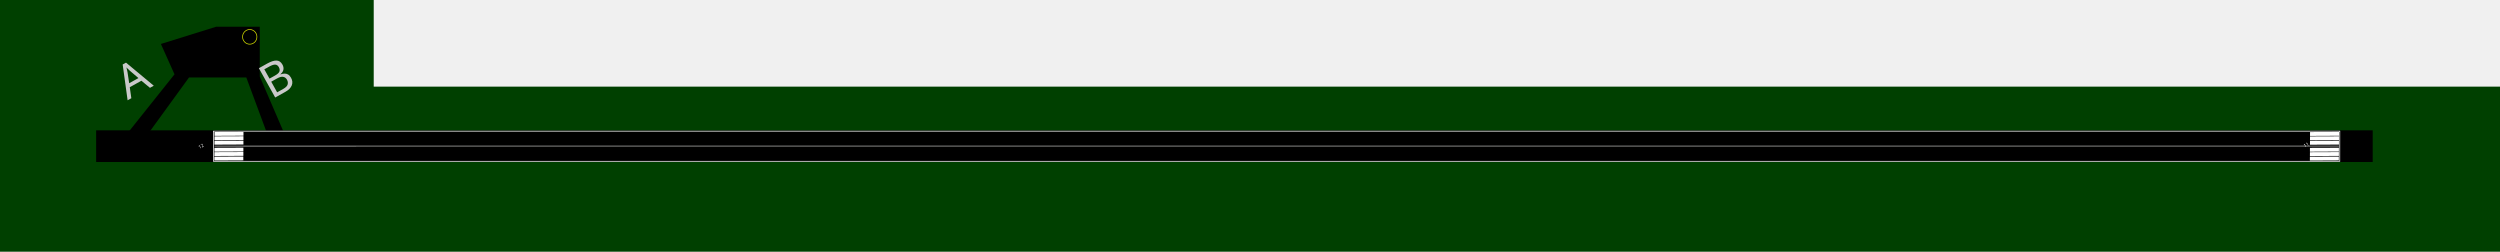
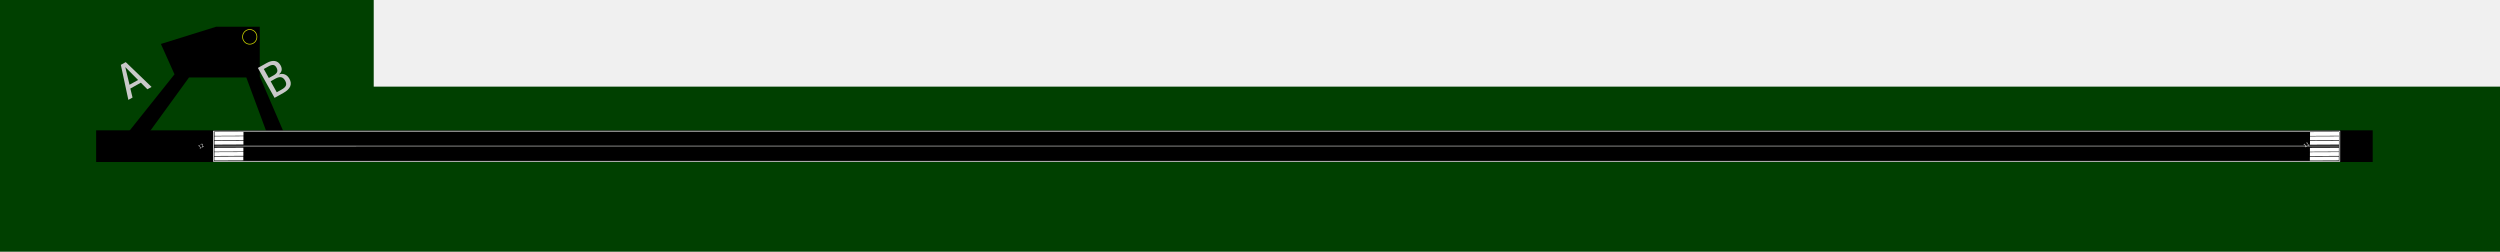
<svg xmlns="http://www.w3.org/2000/svg" version="1.1" id="svg1" width="851.243" height="85.699" viewBox="0 0 851.243 85.699">
  <g transform="translate(6.25,-207.75)">
    <path style="fill:#004000;fill-opacity:1;stroke:none;stroke-width:0.246" d="M -6.25,207.75 H 121 v 29.5 h 723.993 v 56.199 H -6.25 Z" />
    <path style="fill:#000000;fill-opacity:1;stroke:none;stroke-width:0.246" d="m 26.484,252.129 v 10.772 H 801.65 v -10.774 z" />
    <path style="fill:#000000;fill-opacity:1;stroke:none;stroke-width:0.246" d="m 48.536,222.717 4.635,10.339 -15.483,19.404 7.028,0.102 13.395,-18.437 h 19.506 l 6.876,18.539 5.755,-0.153 -8.047,-18.691 V 216.86 H 67.33 Z" />
    <path style="fill:none;stroke:#d2db00;stroke-width:0.246" d="m 81.222,220.299 a 2.438,2.5 0 0 1 -2.437,2.5 2.438,2.5 0 0 1 -2.438,-2.499 2.438,2.5 0 0 1 2.436,-2.501 2.438,2.5 0 0 1 2.439,2.498" />
    <path style="fill:none;stroke:#ffffff;stroke-width:0.246" d="m 66.427,252.415 -0.004,10.256 724.016,-0.006 0.013,-10.25 z" />
    <g transform="matrix(1.900284,0.01763559,-0.02483065,2.54693,-177.9782,-567.3467)" fill="#fff">
      <path d="m 133.004,321.05 5.187,-0.05 0.006,0.514 -5.193,0.055 z" />
      <path d="m 133.006,321.63 5.187,-0.05 0.006,0.514 -5.193,0.055 z" />
      <path d="m 133.011,322.227 5.187,-0.05 0.006,0.514 -5.193,0.055 z" />
      <path d="m 133.02,324.343 5.187,-0.05 0.006,0.514 -5.193,0.055 z" />
      <path d="m 133.02,323.741 5.187,-0.05 0.006,0.514 -5.193,0.055 z" />
      <path d="m 133.014,323.161 5.187,-0.05 0.006,0.514 -5.193,0.055 z" />
    </g>
    <g transform="matrix(1.900284,0.01763559,-0.02483065,2.54693,535.5426,-567.3256)" fill="#fff">
      <path d="m 133.004,321.05 5.187,-0.05 0.006,0.514 -5.193,0.055 z" />
      <path d="m 133.006,321.63 5.187,-0.05 0.006,0.514 -5.193,0.055 z" />
      <path d="m 133.011,322.227 5.187,-0.05 0.006,0.514 -5.193,0.055 z" />
      <path d="m 133.02,324.343 5.187,-0.05 0.006,0.514 -5.193,0.055 z" />
      <path d="m 133.02,323.741 5.187,-0.05 0.006,0.514 -5.193,0.055 z" />
      <path d="m 133.014,323.161 5.187,-0.05 0.006,0.514 -5.193,0.055 z" />
    </g>
    <path style="fill:none;stroke:#c8c8c6;stroke-width:0.246" d="M 66.79,257.488 790.145,257.486" />
-     <text x="62.5" y="258" fill="#f1f1f1" font-family="B612 Mono" font-size="1.6" text-anchor="middle" transform="rotate(-29.13069 62.5 258)">12</text>
-     <text x="778.5" y="258" fill="#f1f1f1" font-family="B612 Mono" font-size="1.6" transform="rotate(-29.13069 778.5 258)">11</text>
-     <text x="37.2" y="241.9" fill="#c9c9c9" font-family="B612 Mono" font-size="16" transform="rotate(-29.13069 37.2 241.9)">A</text>
-     <text x="86.1" y="241.7" fill="#c9c9c9" font-family="B612 Mono" font-size="16" transform="rotate(-29.13069 86.1 241.7)">B</text>
+     <path fill="#f1f1f1" d="M 61.754 258.264 L 61.968 258.145 L 61.534 257.366 L 61.332 257.546 L 61.262 257.421 L 61.463 257.242 L 61.601 257.165 L 62.104 258.068 L 62.316 257.951 L 62.381 258.067 L 61.818 258.38 L 61.754 258.264 Z M 62.665 257.756 L 63.133 257.495 L 63.198 257.611 L 62.579 257.956 L 62.515 257.84 Q 62.567 257.634 62.605 257.478 Q 62.643 257.322 62.656 257.259 Q 62.678 257.138 62.673 257.073 Q 62.668 257.008 62.638 256.954 Q 62.591 256.869 62.513 256.849 Q 62.436 256.828 62.349 256.877 Q 62.287 256.911 62.231 256.972 Q 62.176 257.032 62.125 257.121 L 62.047 256.981 Q 62.098 256.909 62.157 256.854 Q 62.215 256.799 62.281 256.762 Q 62.431 256.679 62.566 256.708 Q 62.702 256.736 62.774 256.865 Q 62.81 256.931 62.816 257.013 Q 62.823 257.096 62.798 257.213 Q 62.785 257.279 62.756 257.398 Q 62.727 257.517 62.665 257.756 Z" />
+     <path fill="#f1f1f1" d="M 778.62 257.781 L 778.834 257.662 L 778.4 256.883 L 778.198 257.064 L 778.128 256.938 L 778.329 256.76 L 778.467 256.683 L 778.97 257.586 L 779.182 257.468 L 779.247 257.584 L 778.684 257.897 L 778.62 257.781 Z M 779.461 257.312 L 779.675 257.193 L 779.241 256.414 L 779.04 256.595 L 778.97 256.469 L 779.171 256.291 L 779.309 256.214 L 779.812 257.117 L 780.023 256.999 L 780.088 257.115 L 779.526 257.428 L 779.461 257.312 Z" />
+     <path fill="#c9c9c9" d="M 36.403 230.584 L 37.854 236.607 L 40.762 234.986 L 36.403 230.584 Z M 34.893 229.831 L 36.564 228.9 L 45.363 237.351 L 43.935 238.147 L 41.706 235.909 L 38.135 237.899 L 38.879 240.964 L 37.453 241.759 L 34.893 229.831 Z" />
+     <path fill="#c9c9c9" fill-rule="evenodd" d="M 85.906 235.431 L 87.986 239.163 L 89.618 238.254 Q 90.819 237.585 91.096 236.881 Q 91.375 236.176 90.839 235.213 Q 90.284 234.217 89.484 234.05 Q 88.684 233.883 87.538 234.522 L 85.906 235.431 Z M 83.571 231.241 L 85.282 234.311 L 86.887 233.417 Q 87.883 232.862 88.115 232.231 Q 88.35 231.6 87.876 230.748 Q 87.446 229.977 86.815 229.882 Q 86.185 229.784 85.176 230.346 L 83.571 231.241 Z M 81.555 230.879 L 84.571 229.198 Q 86.134 228.327 87.357 228.533 Q 88.58 228.735 89.269 229.971 Q 89.79 230.906 89.643 231.695 Q 89.496 232.484 88.678 233.117 Q 89.764 232.709 90.728 233.099 Q 91.691 233.487 92.3 234.579 Q 93.072 235.963 92.557 237.177 Q 92.044 238.387 90.249 239.388 L 87.233 241.068 L 81.555 230.879 Z" />
  </g>
</svg>
